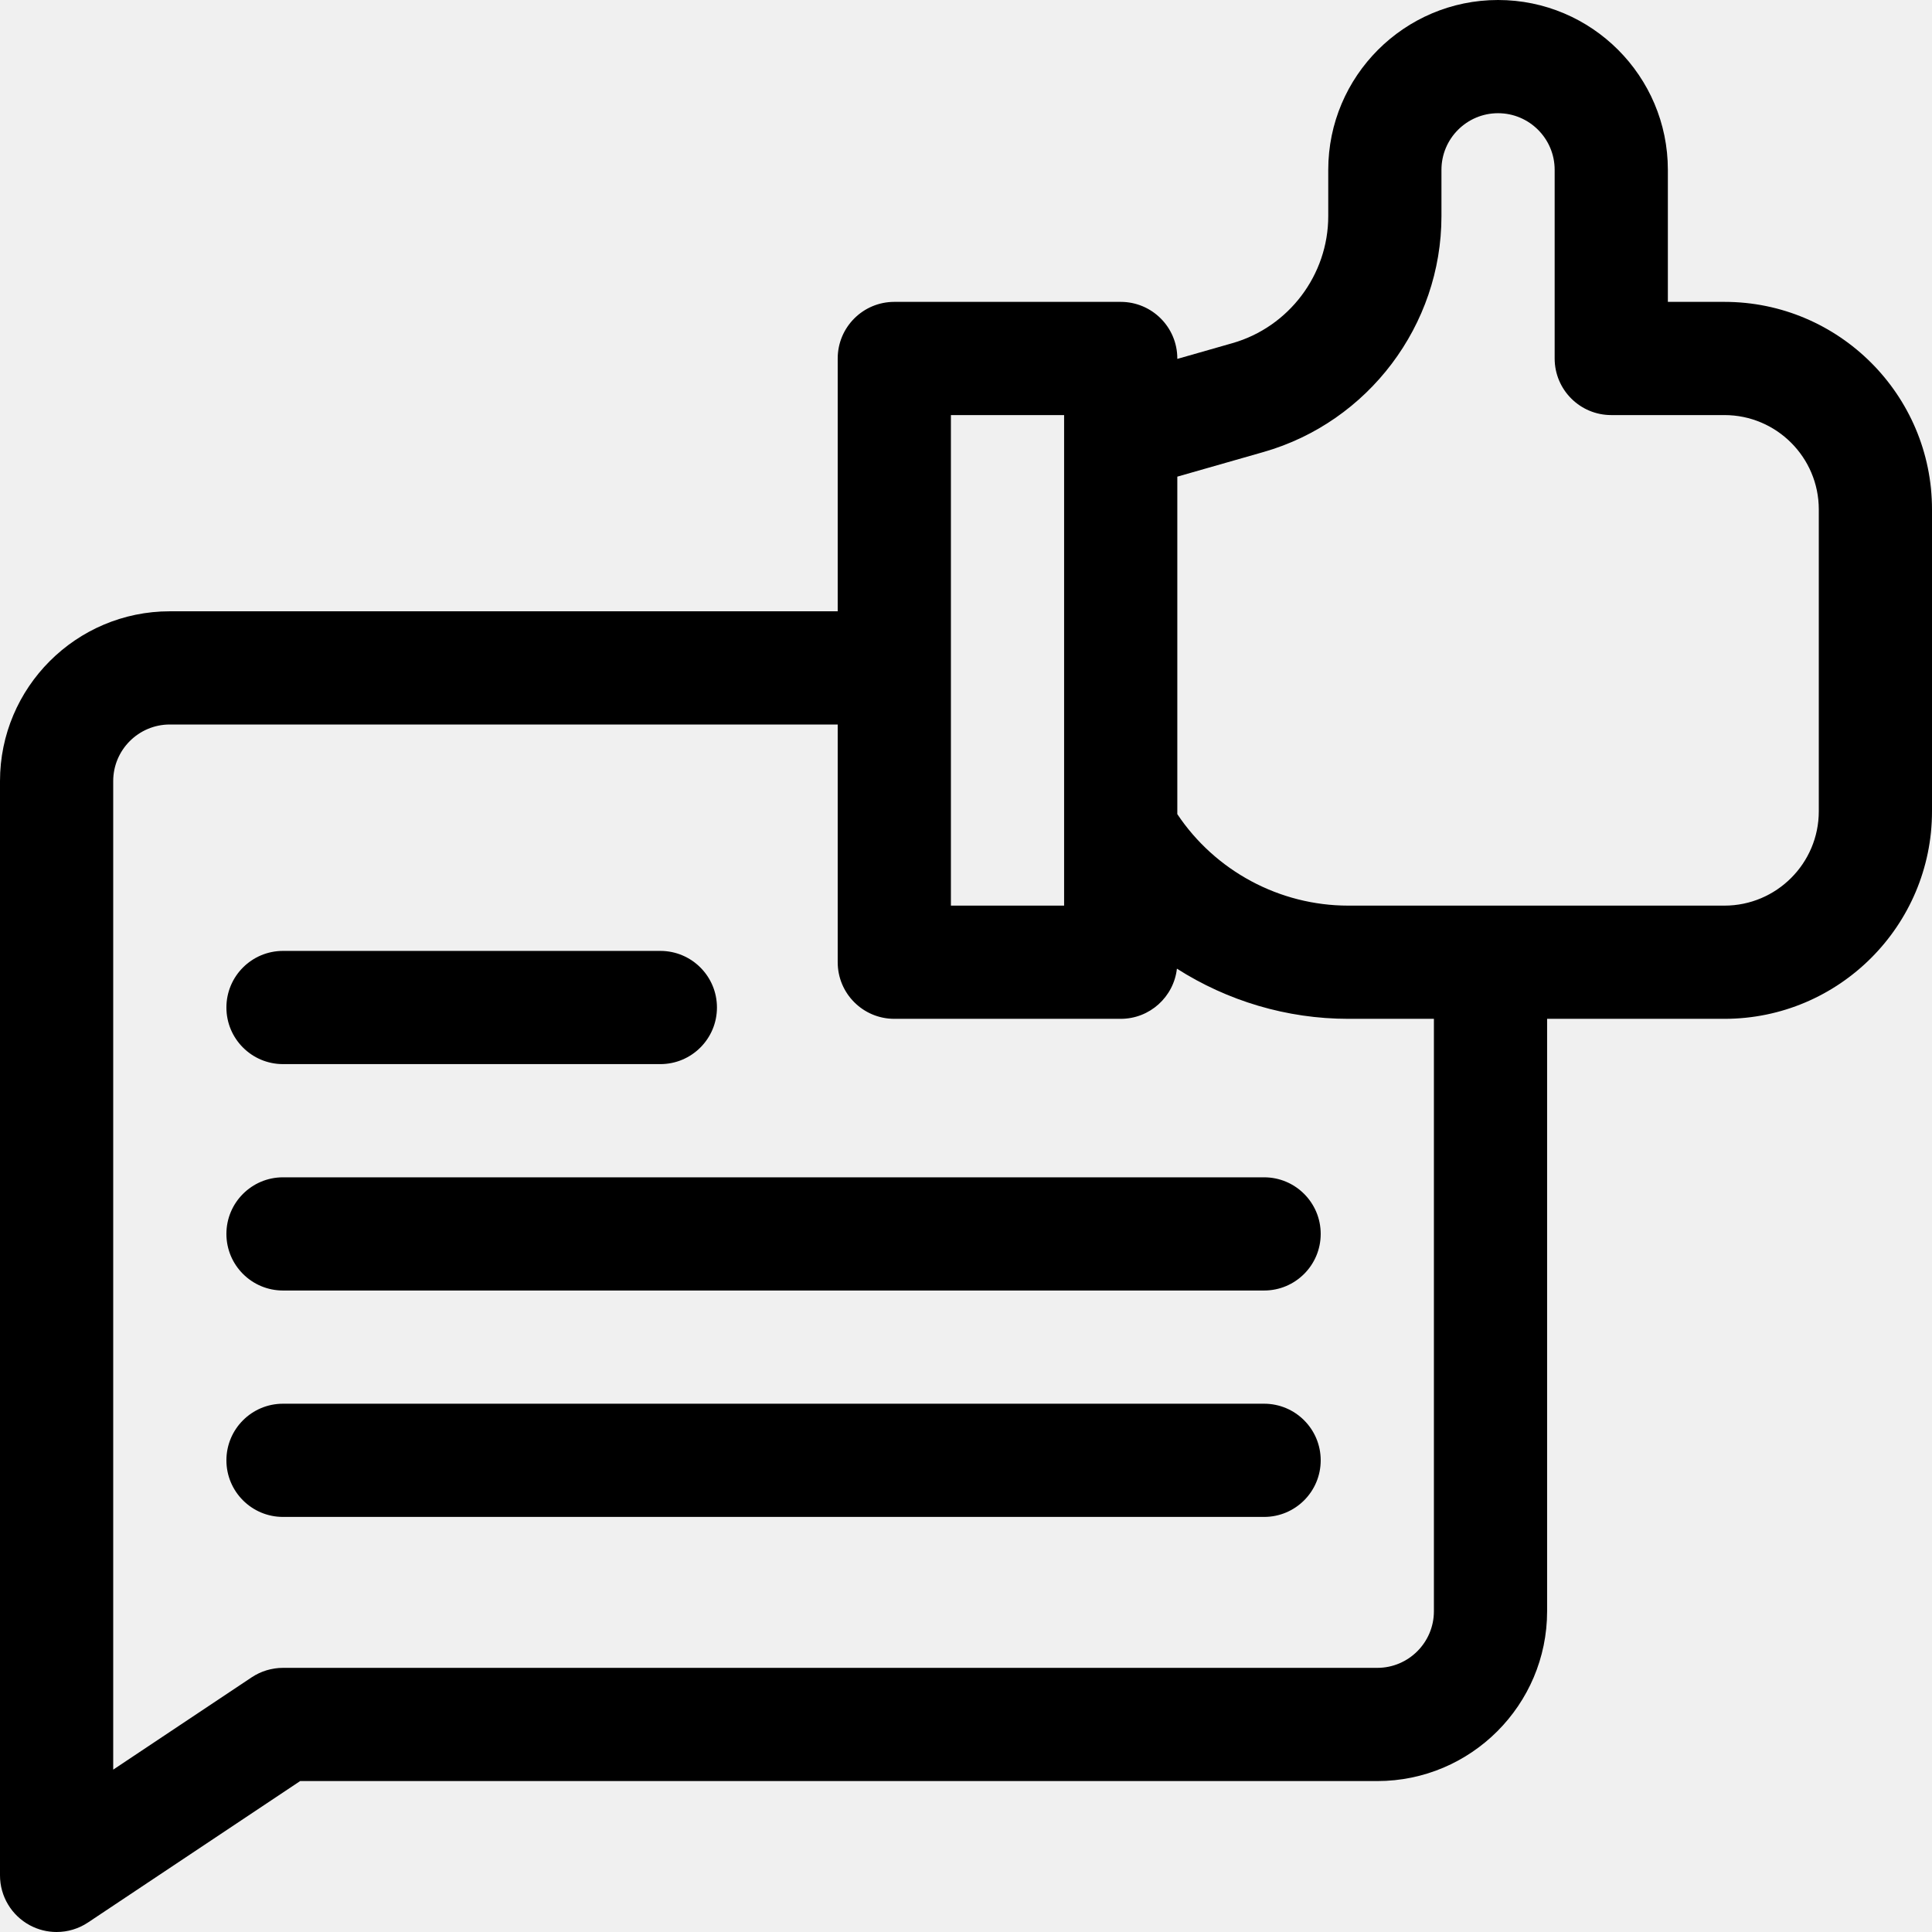
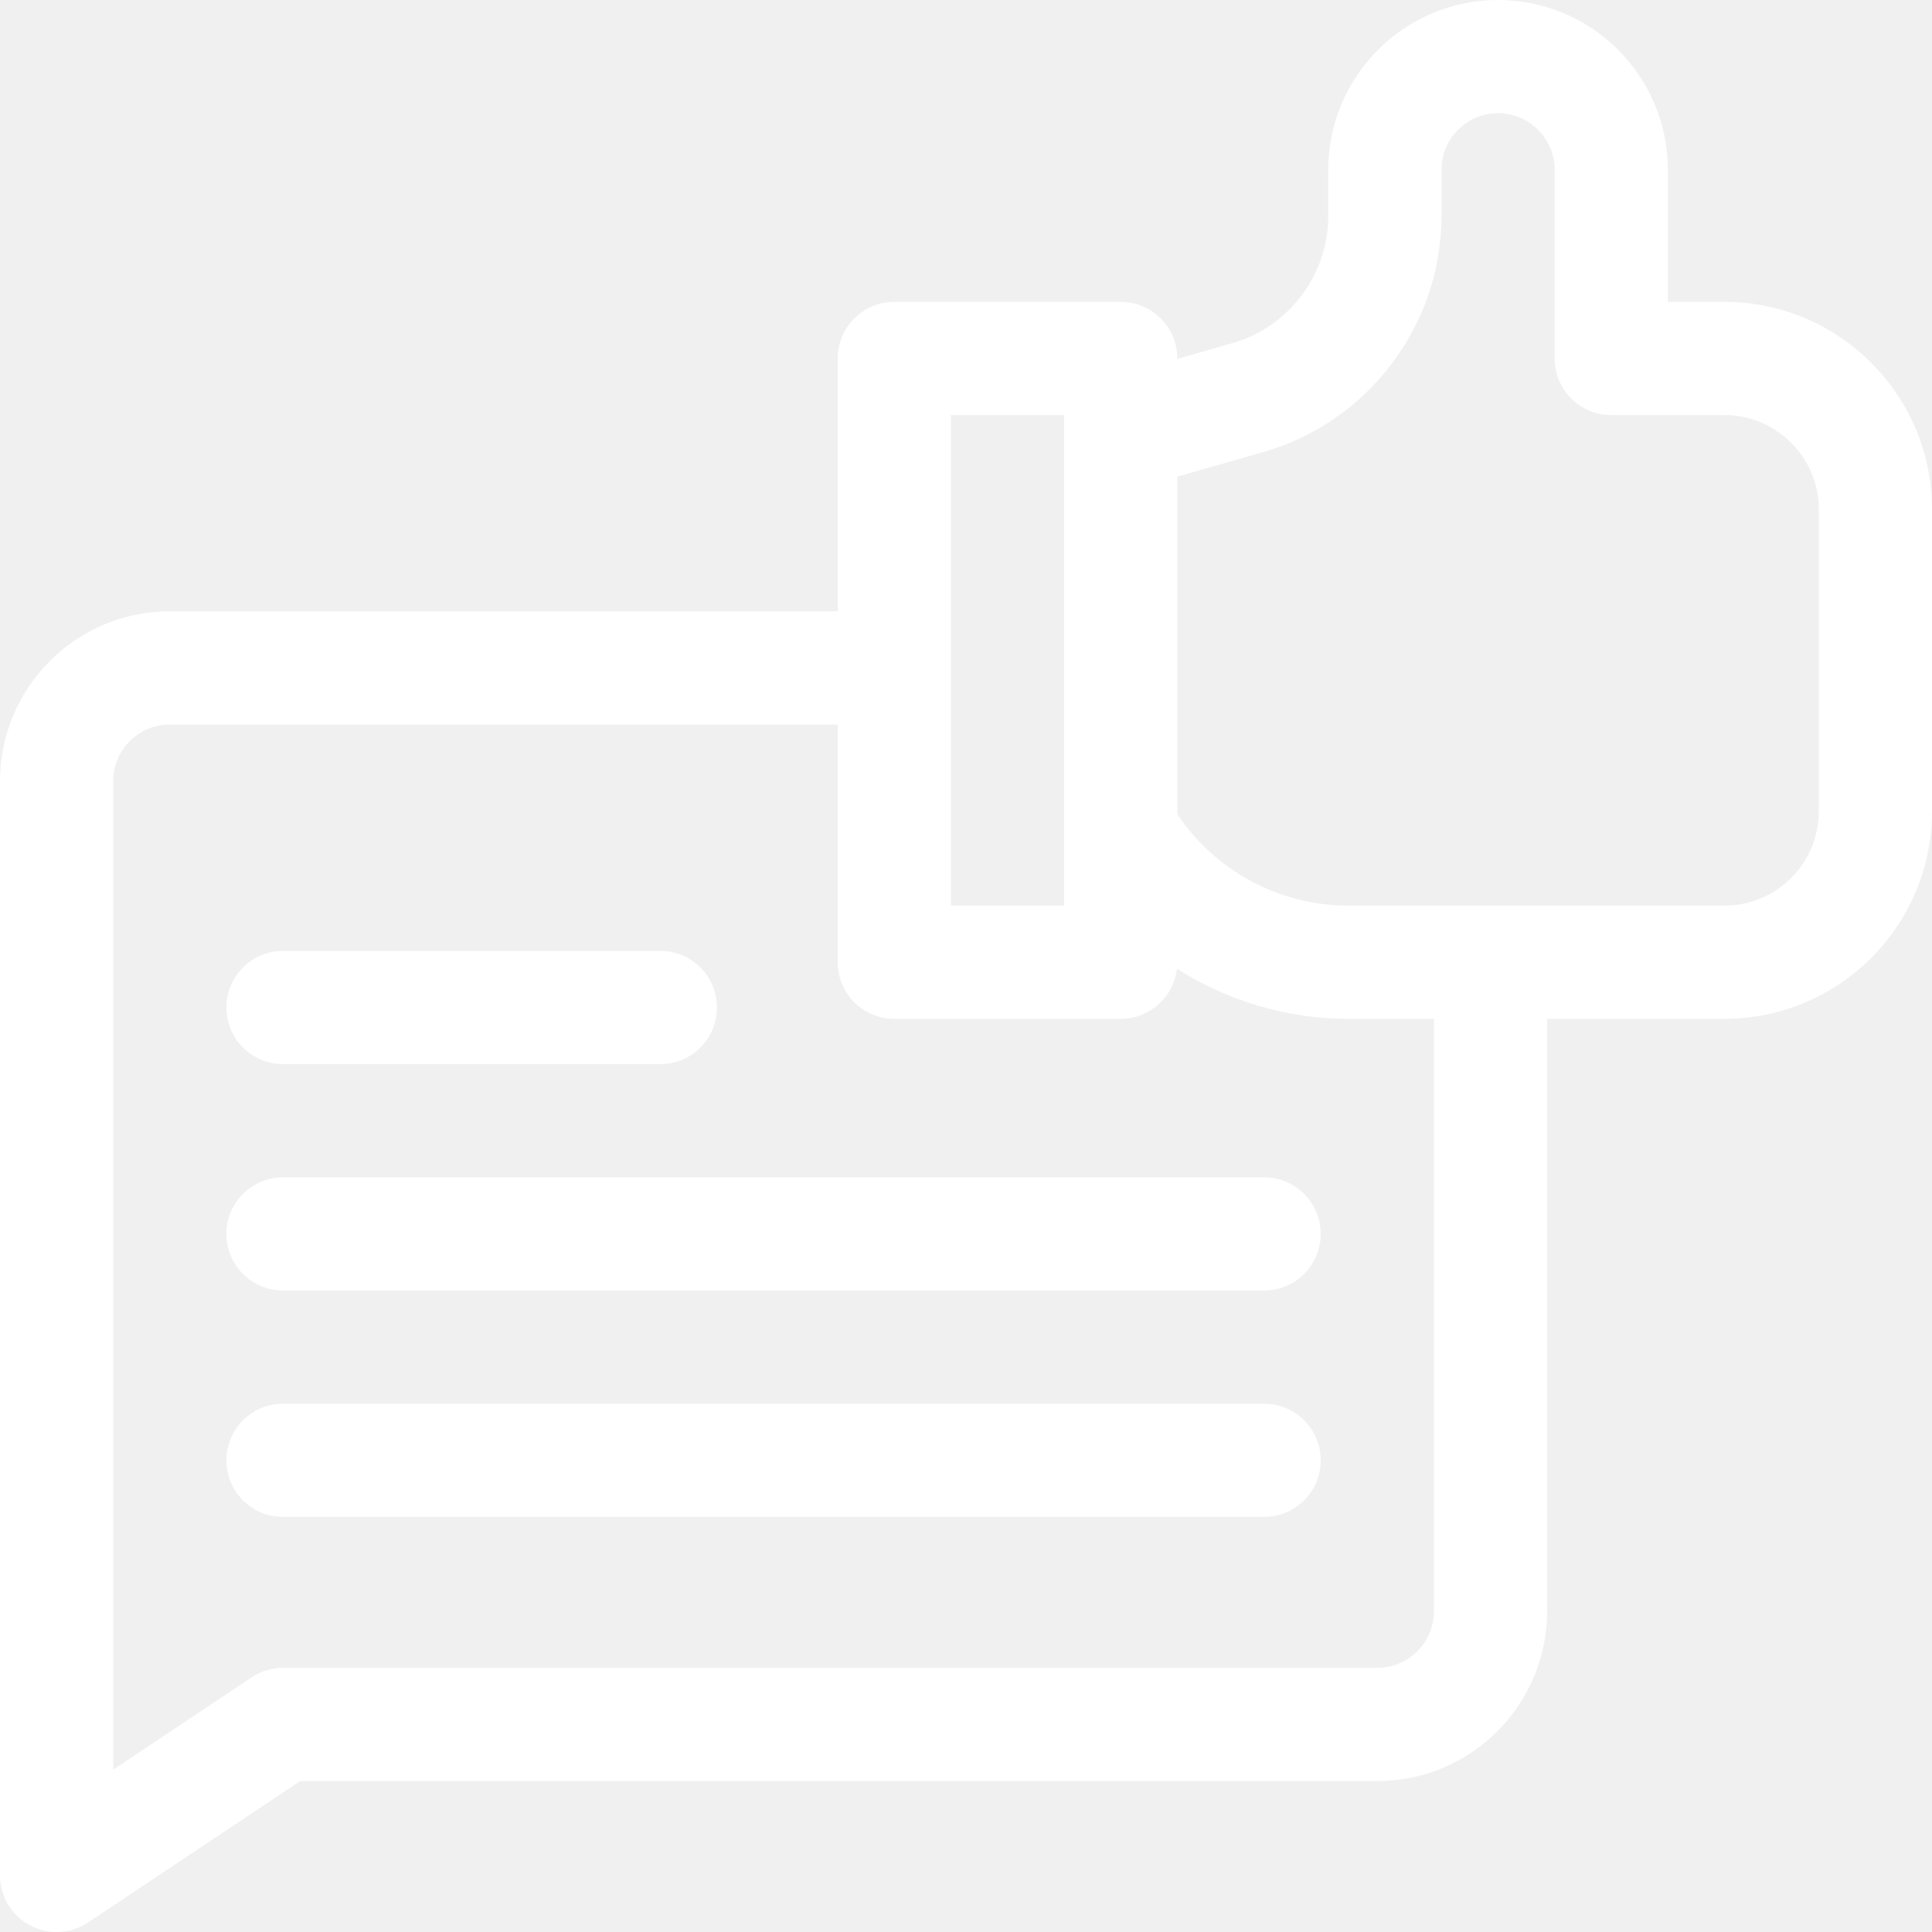
- <svg xmlns="http://www.w3.org/2000/svg" id="Capa_1" enable-background="new 0 0 512 512" height="512" viewBox="0 0 512 512" width="512">
+ <svg xmlns="http://www.w3.org/2000/svg" style="fill: white" id="Capa_1" enable-background="new 0 0 512 512" height="512" viewBox="0 0 512 512" width="512">
  <g>
    <path d="m457 80h-15v-35c0-24.813-20.187-45-45-45s-45 20.187-45 45v12.285c0 15.544-10.438 29.383-25.385 33.653l-14.615 4.176v-.114c0-8.284-6.716-15-15-15h-60c-8.284 0-15 6.716-15 15v67h-177c-24.813 0-45 20.187-45 45v290c0 5.532 3.045 10.615 7.922 13.225 2.218 1.188 4.65 1.775 7.077 1.775 2.91 0 5.812-.846 8.321-2.52l56.222-37.48h285.458c24.813 0 45-20.187 45-45v-157h47c30.327 0 55-24.673 55-55v-80c0-30.327-24.673-55-55-55zm-205 30h30v130h-30zm128 317c0 8.271-6.729 15-15 15h-290c-2.961 0-5.856.877-8.32 2.52l-36.68 24.453v-261.973c0-8.271 6.729-15 15-15h177v63c0 8.284 6.716 15 15 15h60c7.706 0 14.048-5.814 14.896-13.293 13.363 8.522 29.075 13.293 45.415 13.293h22.689zm102-212c0 13.785-11.215 25-25 25h-99.689c-18.238 0-35.271-9.201-45.311-24.246v-89.439l22.856-6.53c27.758-7.931 47.144-33.632 47.144-62.5v-12.285c0-8.271 6.729-15 15-15s15 6.729 15 15v50c0 8.284 6.716 15 15 15h30c13.785 0 25 11.215 25 25z" />
    <path d="m75 282h100c8.284 0 15-6.716 15-15s-6.716-15-15-15h-100c-8.284 0-15 6.716-15 15s6.716 15 15 15z" />
    <path d="m335 312h-260c-8.284 0-15 6.716-15 15s6.716 15 15 15h260c8.284 0 15-6.716 15-15s-6.716-15-15-15z" />
    <path d="m335 372h-260c-8.284 0-15 6.716-15 15s6.716 15 15 15h260c8.284 0 15-6.716 15-15s-6.716-15-15-15z" />
  </g>
</svg>
